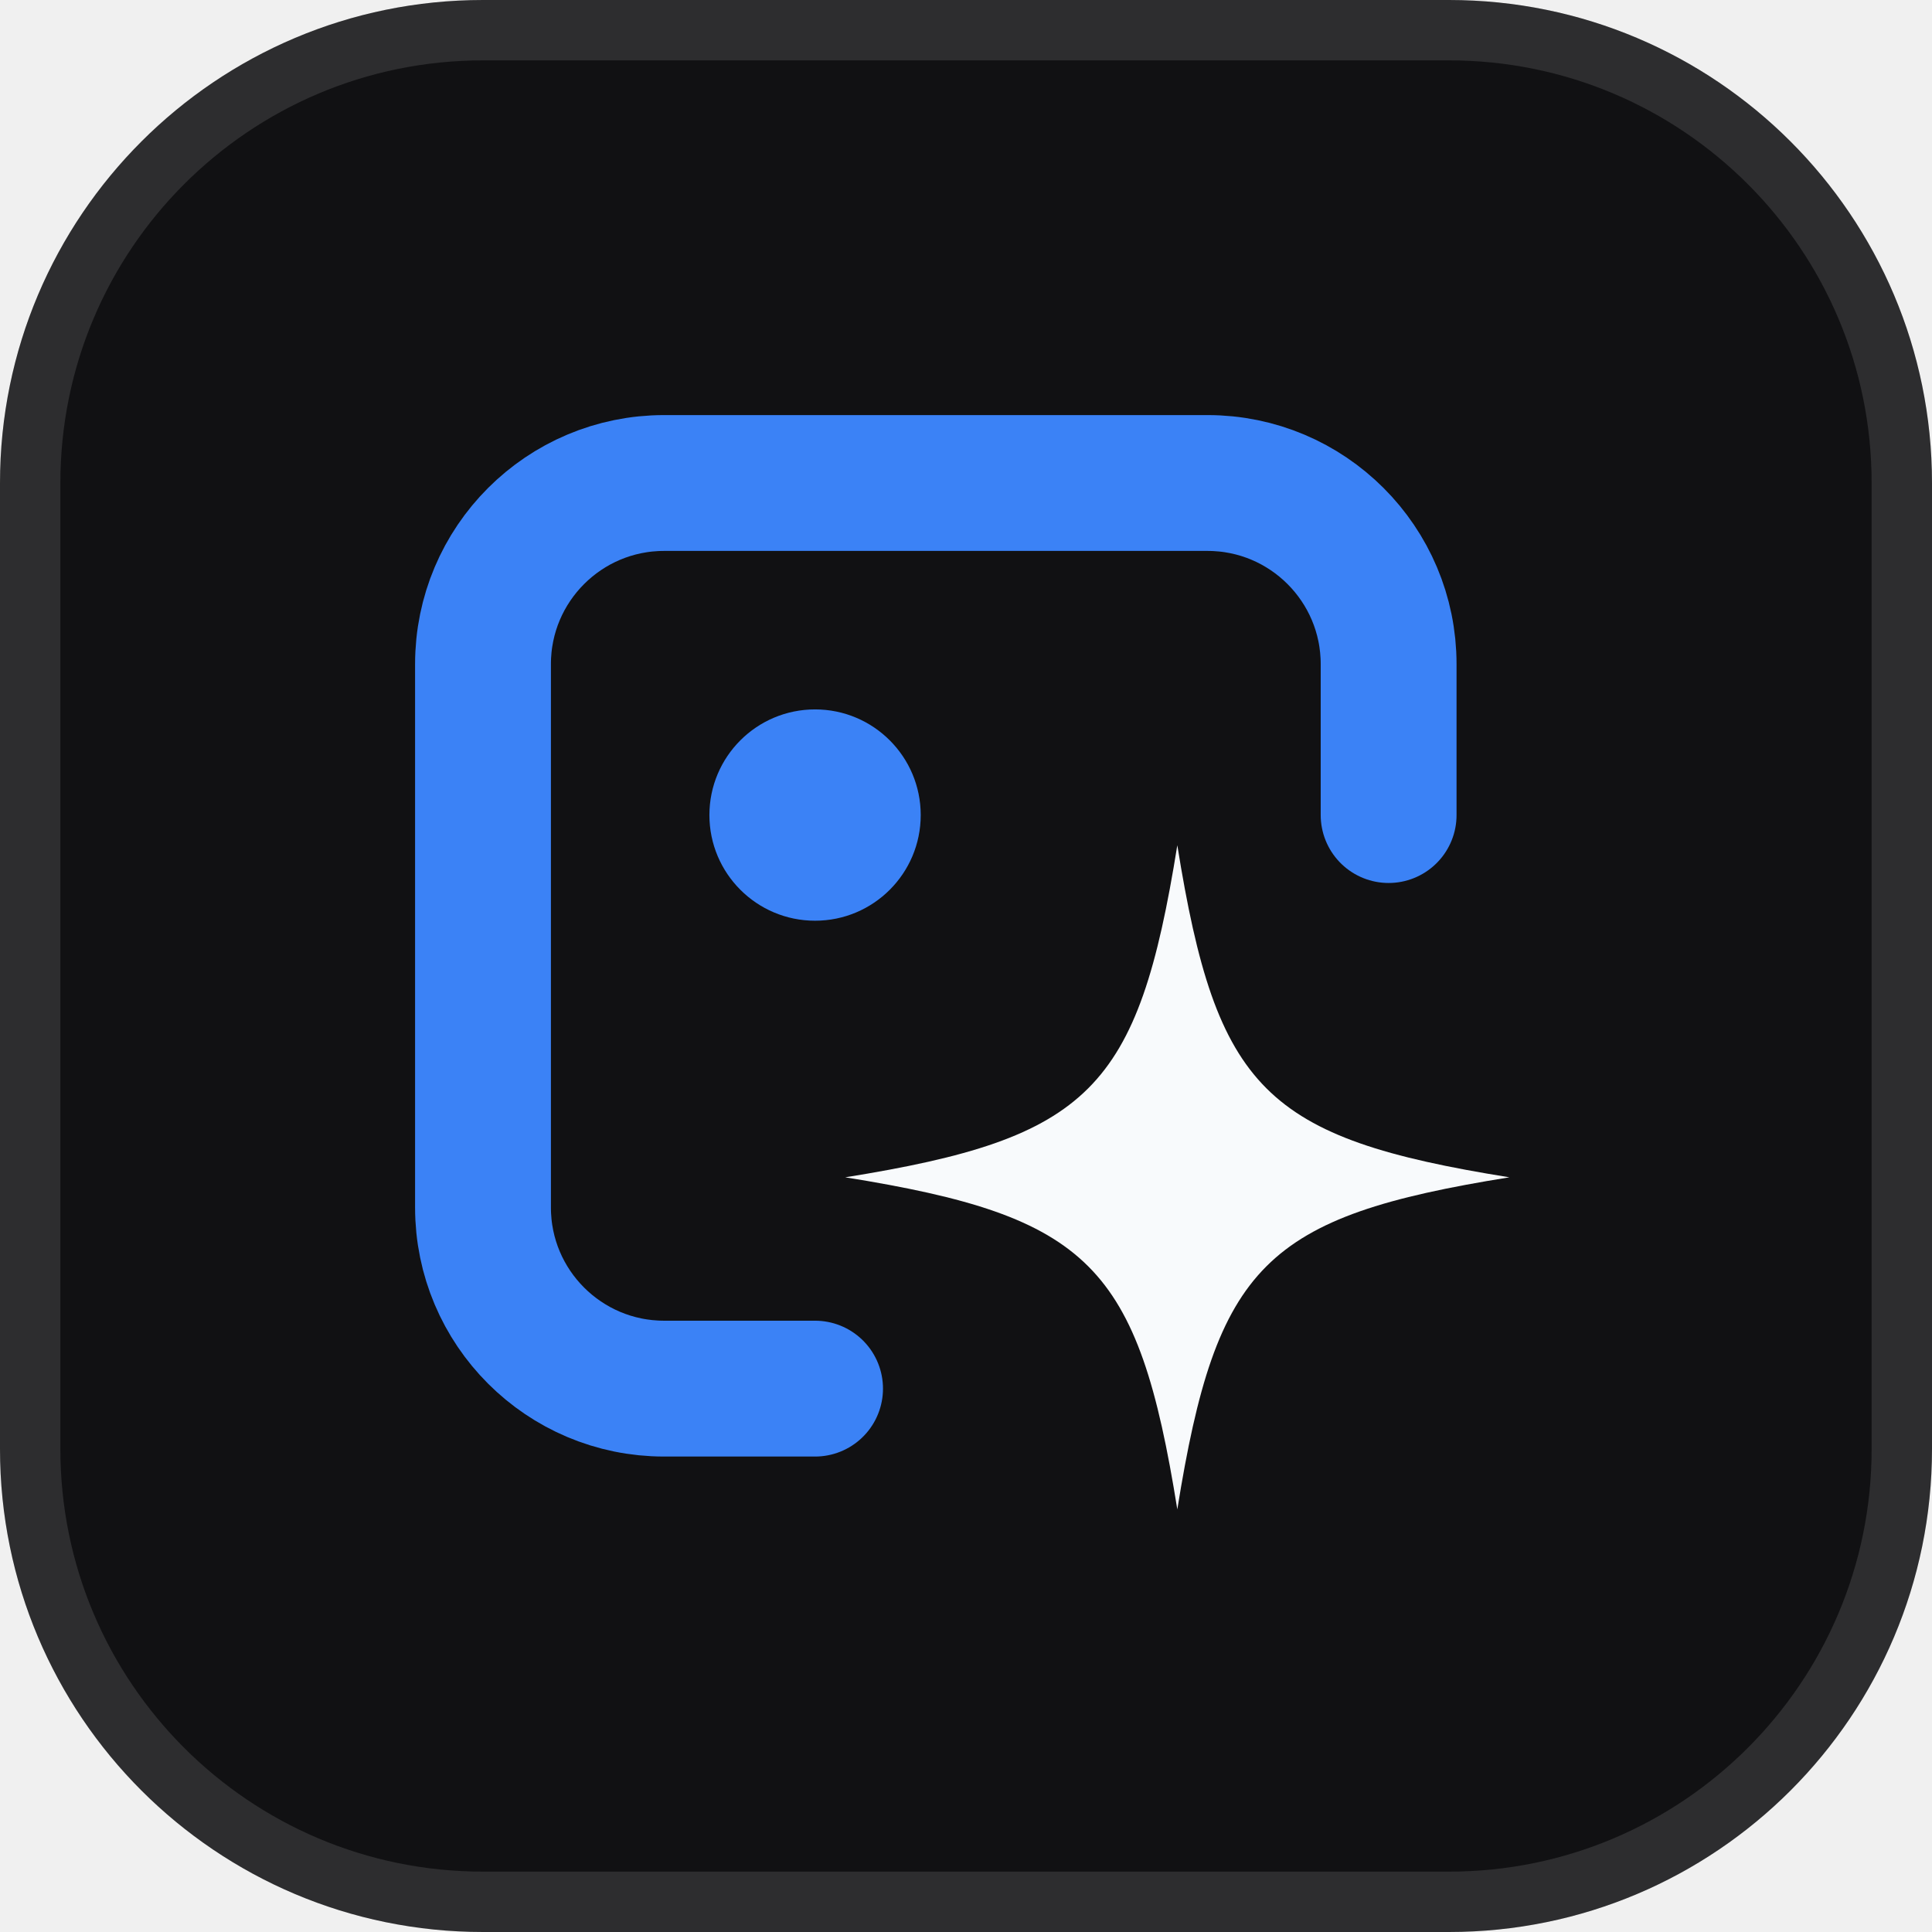
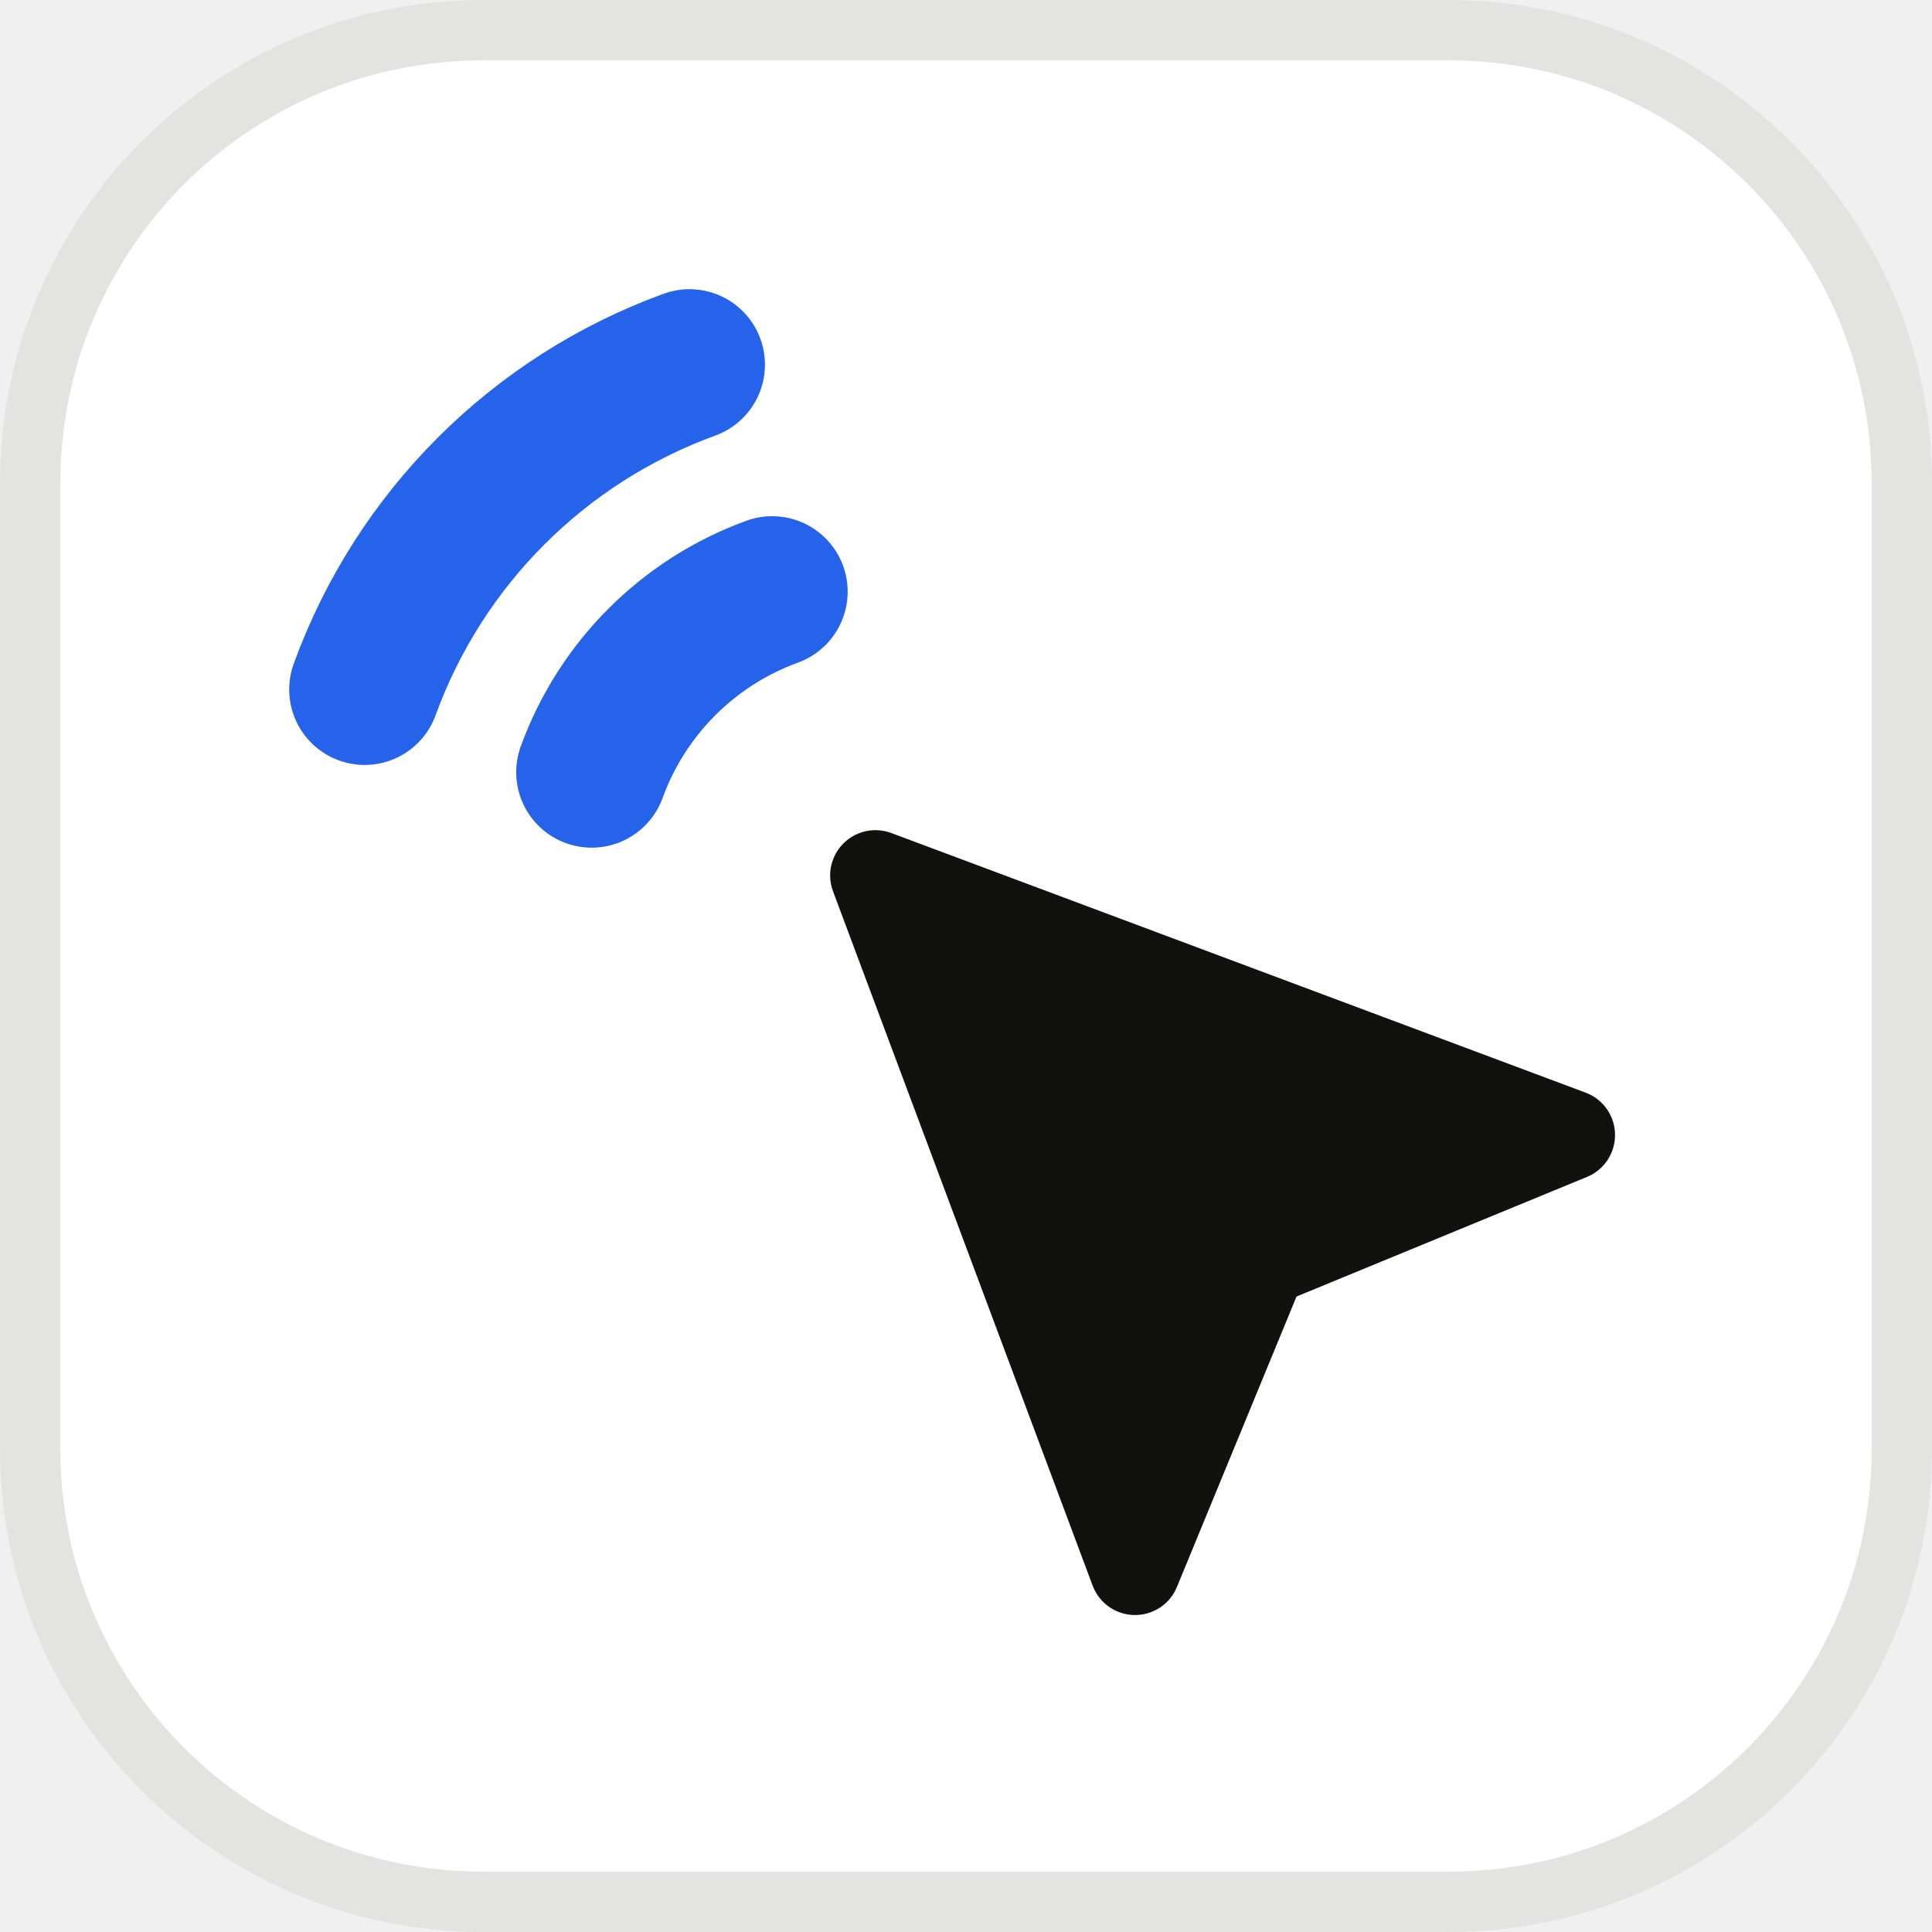
<svg xmlns="http://www.w3.org/2000/svg" viewBox="0 0 32 32" fill="none">
-   <rect width="32" height="32" rx="8" fill="#111113" />
-   <rect x="0.5" y="0.5" width="31" height="31" rx="7.5" stroke="#ffffff" stroke-opacity="0.12" />
-   <g transform="translate(4 4)">
-     <path d="M19 9.5V7a3 3 0 0 0-3-3H7a3 3 0 0 0-3 3v9a3 3 0 0 0 3 3h2.5" stroke="#3b82f6" stroke-width="2.25" stroke-linecap="round" stroke-linejoin="round" />
-     <circle cx="9.5" cy="9.5" r="1.75" fill="#3b82f6" />
-     <path d="M15.5 10C16.15 14.05 16.95 14.85 21 15.5C16.95 16.15 16.15 16.95 15.5 21C14.85 16.95 14.05 16.15 10 15.5C14.05 14.85 14.85 14.05 15.5 10Z" fill="#f8fafc" />
-   </g>
+   <style>
+     .bg { fill: #ffffff; }
+     .border { stroke: #111110; stroke-opacity: 0.12; }
+     .signal { stroke: #2563eb; }
+     .pointer { fill: #111110; stroke: #111110; }
+     @media (prefers-color-scheme: dark) {
+       .bg { fill: #111113; }
+       .border { stroke: #ffffff; stroke-opacity: 0.12; }
+       .signal { stroke: #3b82f6; }
+       .pointer { fill: #f4f4f2; stroke: #f4f4f2; }
+     }
+   </style>
+   <rect class="bg" width="32" height="32" rx="8" fill="#ffffff" />
+   <rect class="border" x="0.5" y="0.5" width="31" height="31" rx="7.5" stroke="#111110" stroke-opacity="0.12" />
+   <path class="signal" d="M9.8 12.79A5 5 0 0 1 12.79 9.8M6.04 11.42A9 9 0 0 1 11.42 6.04" stroke="#2563eb" stroke-width="2.5" stroke-linecap="round" />
+   <path class="pointer" d="M14.5 14.5L26 18.8L20.9 20.9L18.8 26Z" fill="#111110" stroke="#111110" stroke-width="1.5" stroke-linejoin="round" />
</svg>
